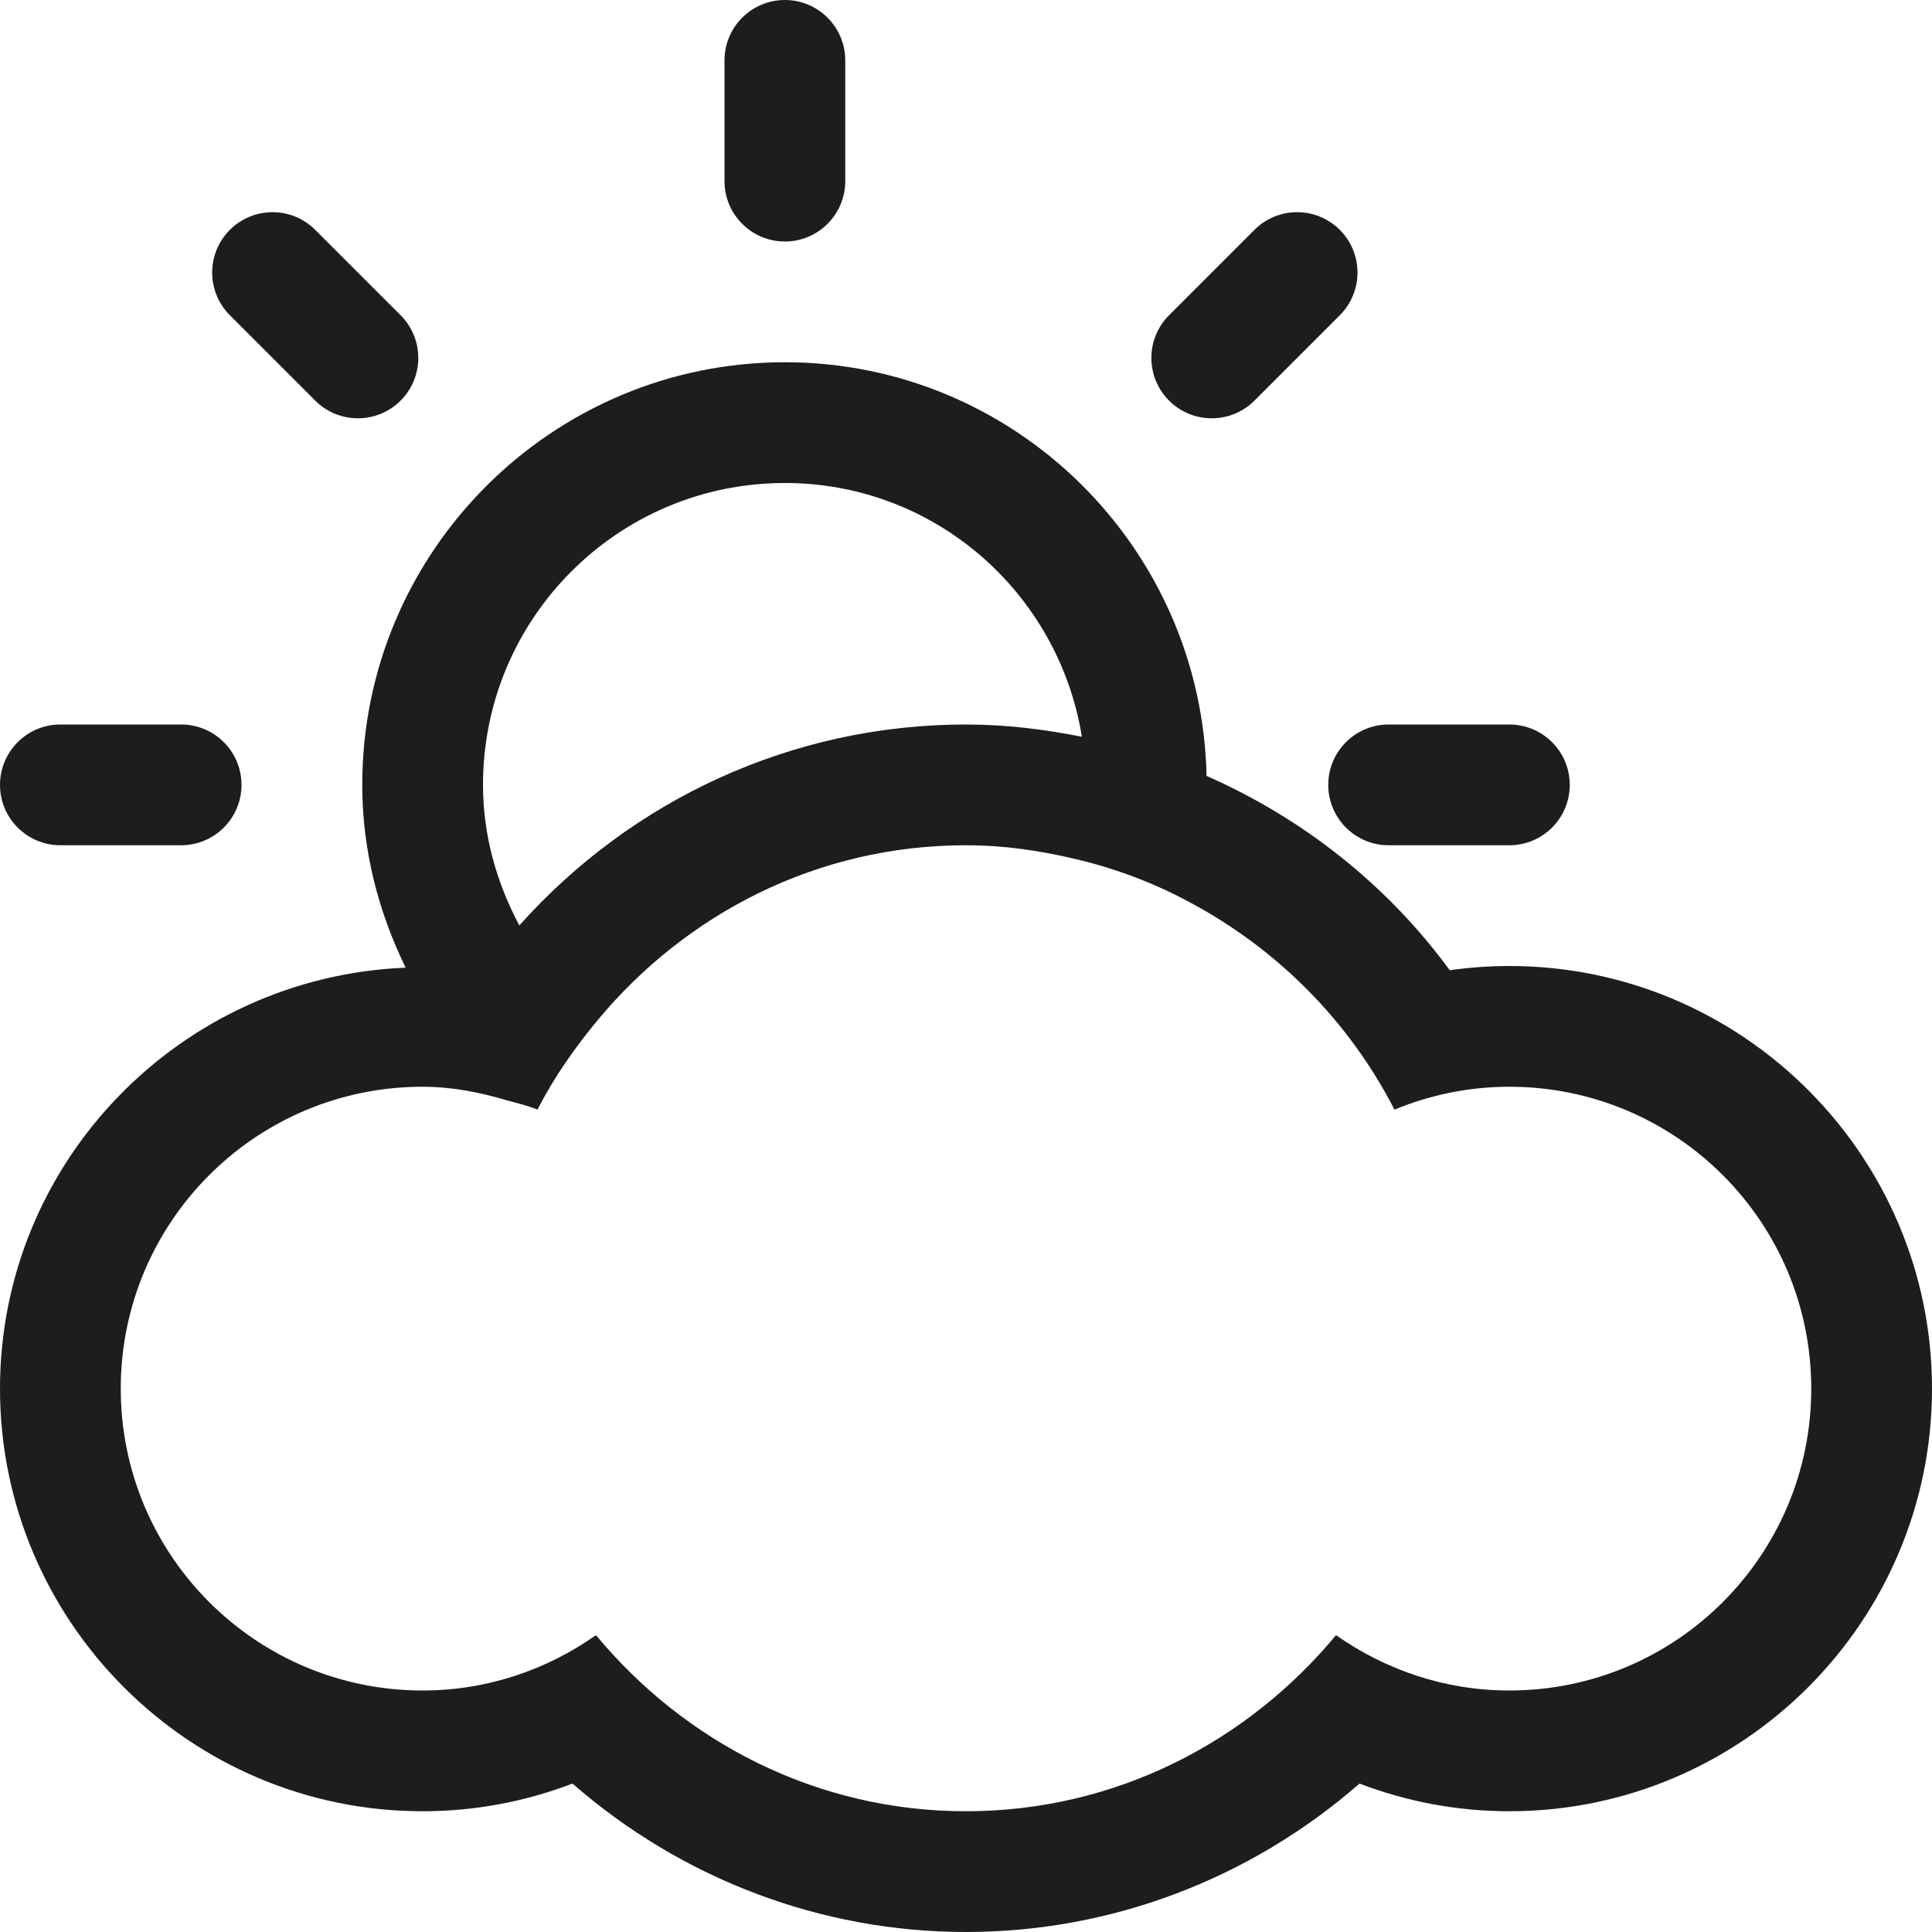
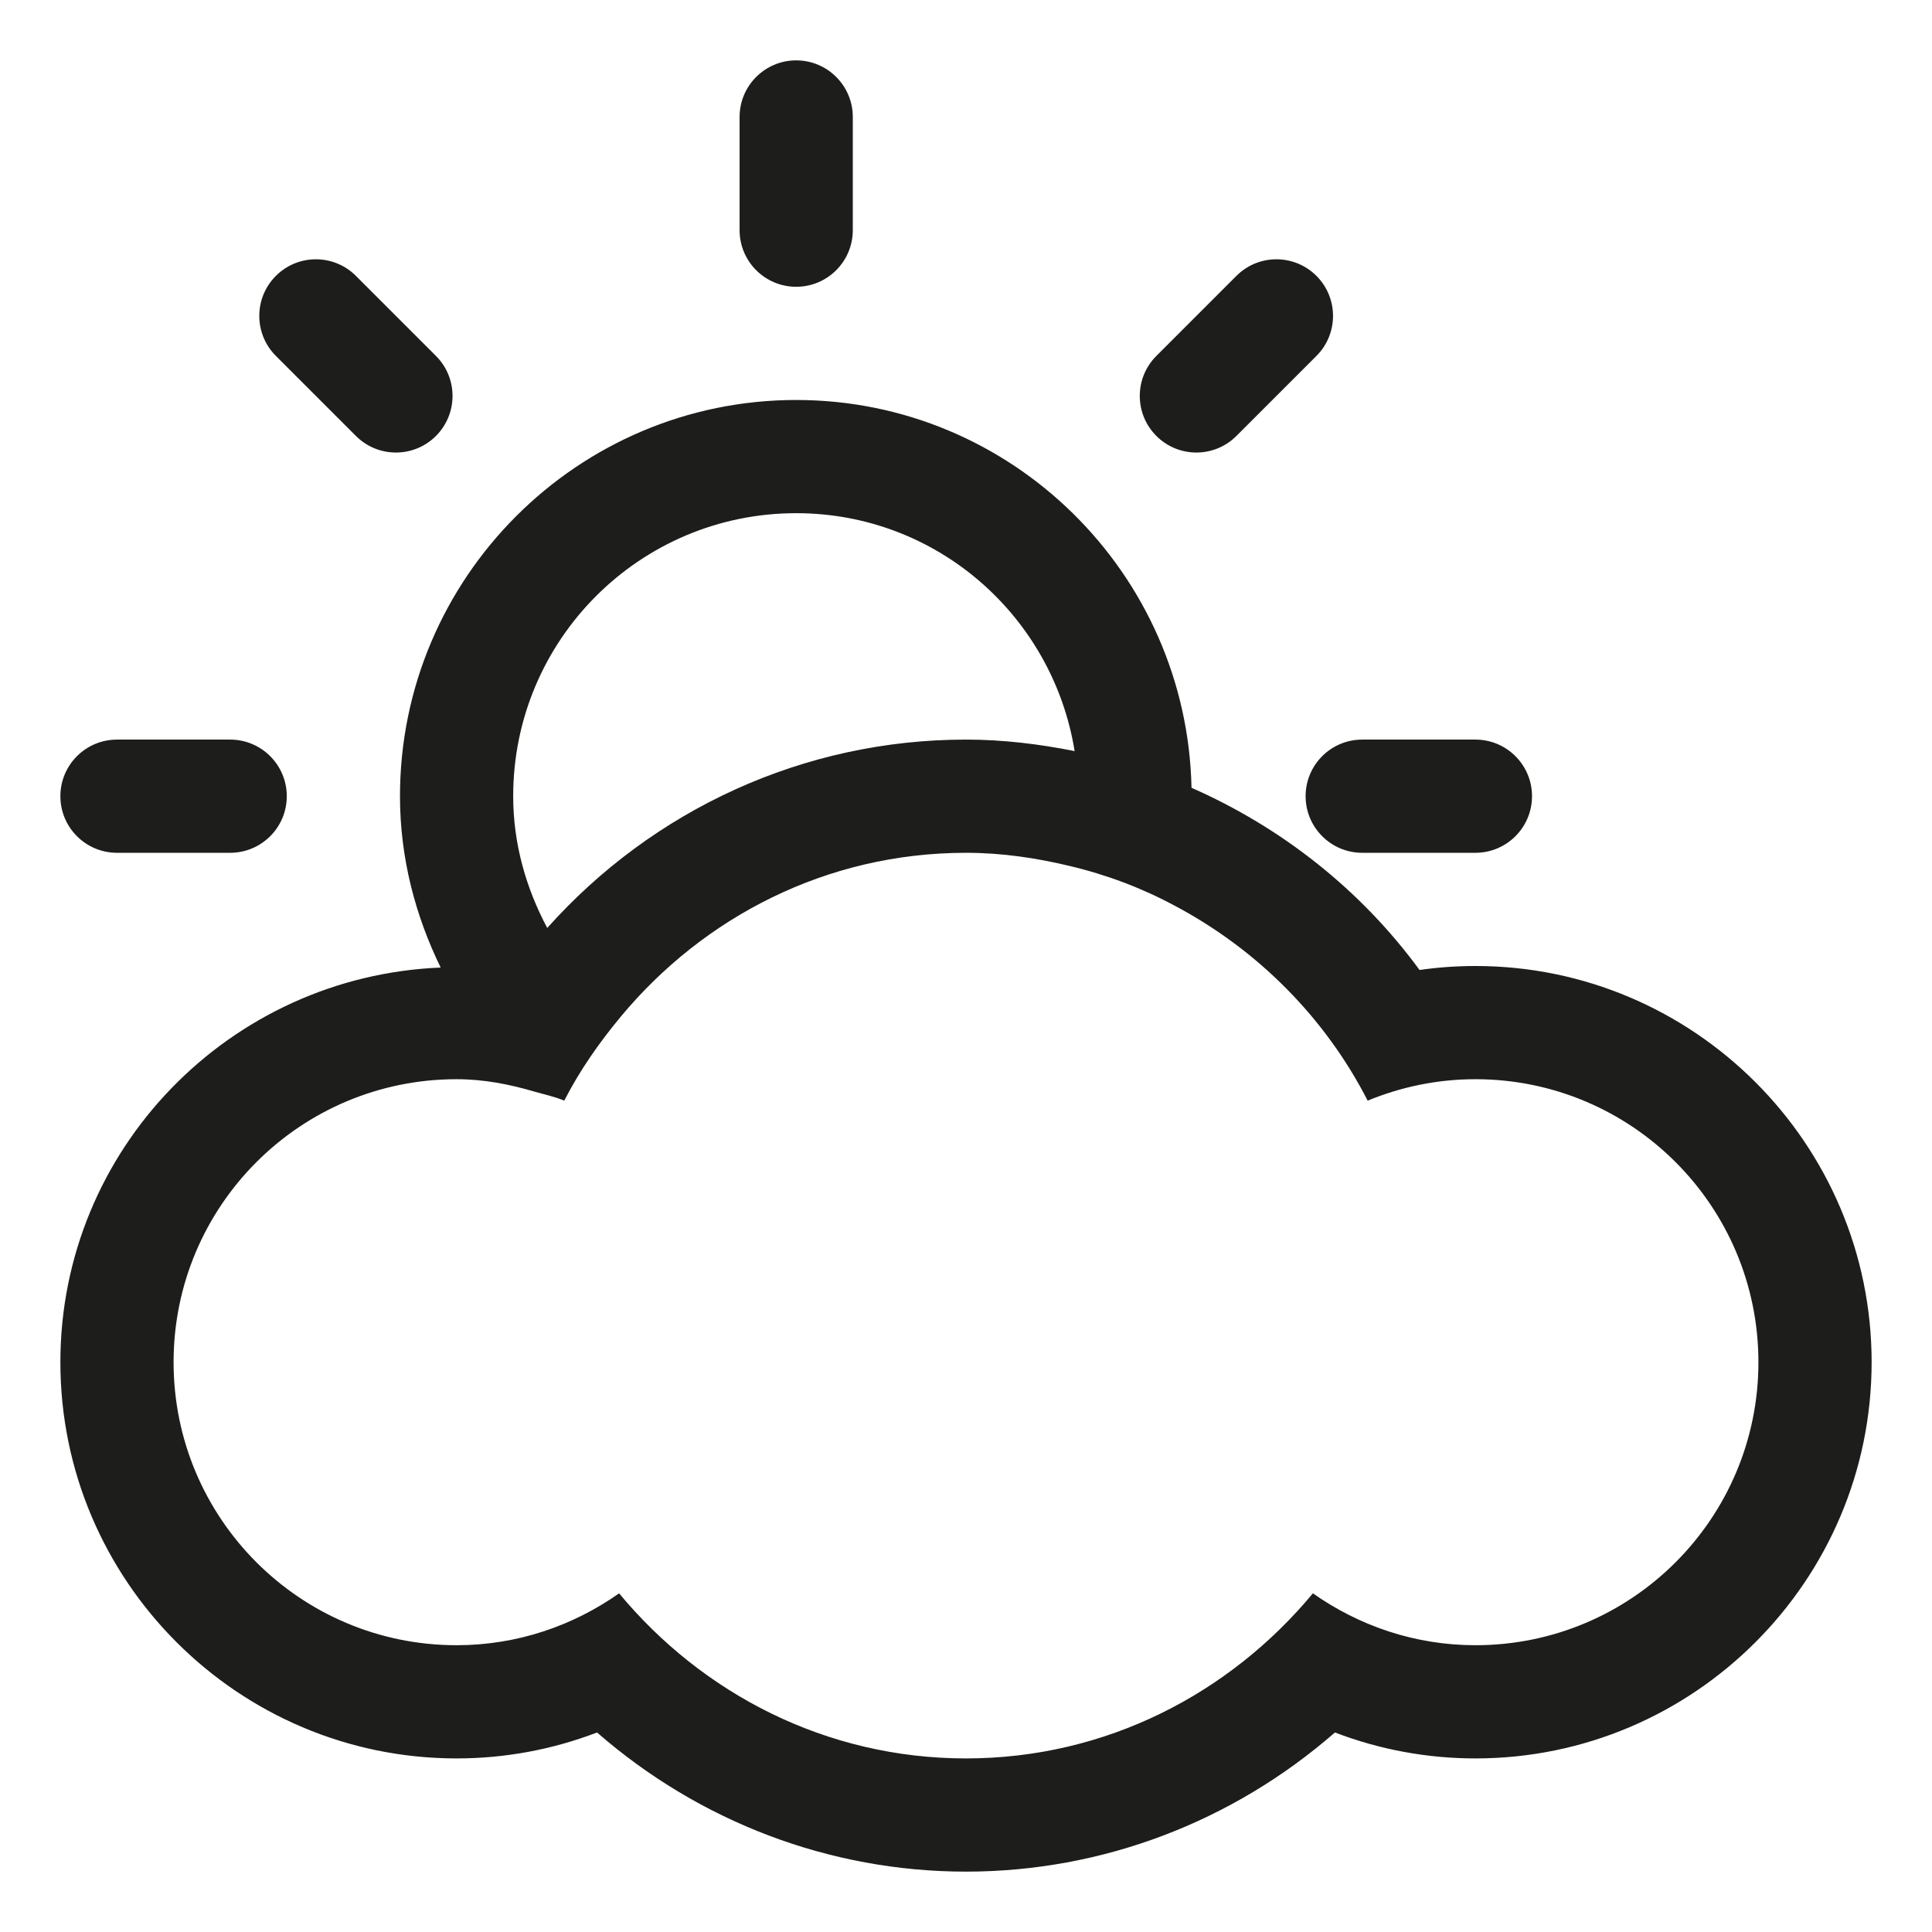
- <svg xmlns="http://www.w3.org/2000/svg" version="1.1" id="Layer_1" x="0px" y="0px" width="512px" height="512px" viewBox="0 0 512 512" enable-background="new 0 0 512 512" xml:space="preserve">
-   <g>
-     <g>
-       <path fill="#1D1D1B" d="M208,64c8.833,0,16-7.167,16-16V16c0-8.833-7.167-16-16-16s-16,7.167-16,16v32    C192,56.833,199.167,64,208,64z M332.438,106.167l22.625-22.625c6.249-6.25,6.249-16.375,0-22.625    c-6.25-6.25-16.375-6.25-22.625,0l-22.625,22.625c-6.25,6.25-6.25,16.375,0,22.625    C316.062,112.417,326.188,112.417,332.438,106.167z M16,224h32c8.833,0,16-7.167,16-16s-7.167-16-16-16H16    c-8.833,0-16,7.167-16,16S7.167,224,16,224z M352,208c0,8.833,7.167,16,16,16h32c8.833,0,16-7.167,16-16s-7.167-16-16-16h-32    C359.167,192,352,199.167,352,208z M83.541,106.167c6.251,6.25,16.376,6.25,22.625,0c6.251-6.25,6.251-16.375,0-22.625    L83.541,60.917c-6.25-6.25-16.374-6.25-22.625,0c-6.25,6.25-6.25,16.375,0,22.625L83.541,106.167z M400,256    c-5.312,0-10.562,0.375-15.792,1.125c-16.771-22.875-39.124-40.333-64.458-51.5C318.459,145,268.938,96,208,96    c-61.75,0-112,50.25-112,112c0,17.438,4.334,33.75,11.5,48.438C47.875,258.875,0,307.812,0,368c0,61.75,50.25,112,112,112    c13.688,0,27.084-2.5,39.709-7.333C180.666,497.917,217.5,512,256,512c38.542,0,75.333-14.083,104.291-39.333    C372.916,477.5,386.312,480,400,480c61.75,0,112-50.25,112-112S461.75,256,400,256z M208,128c39.812,0,72.562,29.167,78.708,67.25    c-10.021-2-20.249-3.25-30.708-3.25c-45.938,0-88.5,19.812-118.375,53.25C131.688,234.083,128,221.542,128,208    C128,163.812,163.812,128,208,128z M400,448c-17.125,0-32.916-5.5-45.938-14.667C330.584,461.625,295.624,480,256,480    c-39.625,0-74.584-18.375-98.062-46.667C144.938,442.5,129.125,448,112,448c-44.188,0-80-35.812-80-80s35.812-80,80-80    c7.75,0,15.062,1.458,22.125,3.541c2.812,0.792,5.667,1.417,8.312,2.521c4.375-8.562,9.875-16.396,15.979-23.75    C181.792,242.188,216.562,224,256,224c10.125,0,19.834,1.458,29.25,3.709c10.562,2.499,20.542,6.291,29.834,11.291    c23.291,12.375,42.416,31.542,54.457,55.063C378.938,290.188,389.209,288,400,288c44.188,0,80,35.812,80,80S444.188,448,400,448z" />
+ <svg xmlns="http://www.w3.org/2000/svg" xml:space="preserve" enable-background="new 0 0 512 512" viewBox="0 0 512 512" height="512px" width="512px" y="0px" x="0px" id="Layer_1" version="1.1">
+   <defs id="defs3452" />
+   <g transform="matrix(0.9375,0,0,0.9375,16,16)" id="g3444">
+     <g id="g3446">
+       <path style="fill:#1d1d1b" id="path3448" d="m 208,64 c 8.833,0 16,-7.167 16,-16 l 0,-32 C 224,7.167 216.833,0 208,0 199.167,0 192,7.167 192,16 l 0,32 c 0,8.833 7.167,16 16,16 z m 124.438,42.167 22.625,-22.625 c 6.249,-6.25 6.249,-16.375 0,-22.625 -6.25,-6.25 -16.375,-6.25 -22.625,0 l -22.625,22.625 c -6.25,6.25 -6.25,16.375 0,22.625 6.249,6.25 16.375,6.25 22.625,0 z M 16,224 l 32,0 c 8.833,0 16,-7.167 16,-16 0,-8.833 -7.167,-16 -16,-16 l -32,0 c -8.833,0 -16,7.167 -16,16 0,8.833 7.167,16 16,16 z m 336,-16 c 0,8.833 7.167,16 16,16 l 32,0 c 8.833,0 16,-7.167 16,-16 0,-8.833 -7.167,-16 -16,-16 l -32,0 c -8.833,0 -16,7.167 -16,16 z M 83.541,106.167 c 6.251,6.25 16.376,6.25 22.625,0 6.251,-6.25 6.251,-16.375 0,-22.625 L 83.541,60.917 c -6.25,-6.25 -16.374,-6.25 -22.625,0 -6.25,6.25 -6.25,16.375 0,22.625 l 22.625,22.625 z M 400,256 c -5.312,0 -10.562,0.375 -15.792,1.125 C 367.437,234.25 345.084,216.792 319.75,205.625 318.459,145 268.938,96 208,96 146.25,96 96,146.25 96,208 c 0,17.438 4.334,33.75 11.5,48.438 C 47.875,258.875 0,307.812 0,368 c 0,61.75 50.25,112 112,112 13.688,0 27.084,-2.5 39.709,-7.333 C 180.666,497.917 217.5,512 256,512 294.542,512 331.333,497.917 360.291,472.667 372.916,477.5 386.312,480 400,480 461.75,480 512,429.75 512,368 512,306.25 461.75,256 400,256 Z M 208,128 c 39.812,0 72.562,29.167 78.708,67.25 C 276.687,193.25 266.459,192 256,192 210.062,192 167.5,211.812 137.625,245.25 131.688,234.083 128,221.542 128,208 c 0,-44.188 35.812,-80 80,-80 z m 192,320 c -17.125,0 -32.916,-5.5 -45.938,-14.667 C 330.584,461.625 295.624,480 256,480 216.375,480 181.416,461.625 157.938,433.333 144.938,442.5 129.125,448 112,448 67.812,448 32,412.188 32,368 c 0,-44.188 35.812,-80 80,-80 7.75,0 15.062,1.458 22.125,3.541 2.812,0.792 5.667,1.417 8.312,2.521 4.375,-8.562 9.875,-16.396 15.979,-23.75 C 181.792,242.188 216.562,224 256,224 c 10.125,0 19.834,1.458 29.25,3.709 10.562,2.499 20.542,6.291 29.834,11.291 23.291,12.375 42.416,31.542 54.457,55.063 C 378.938,290.188 389.209,288 400,288 c 44.188,0 80,35.812 80,80 0,44.188 -35.812,80 -80,80 z" />
    </g>
  </g>
</svg>
